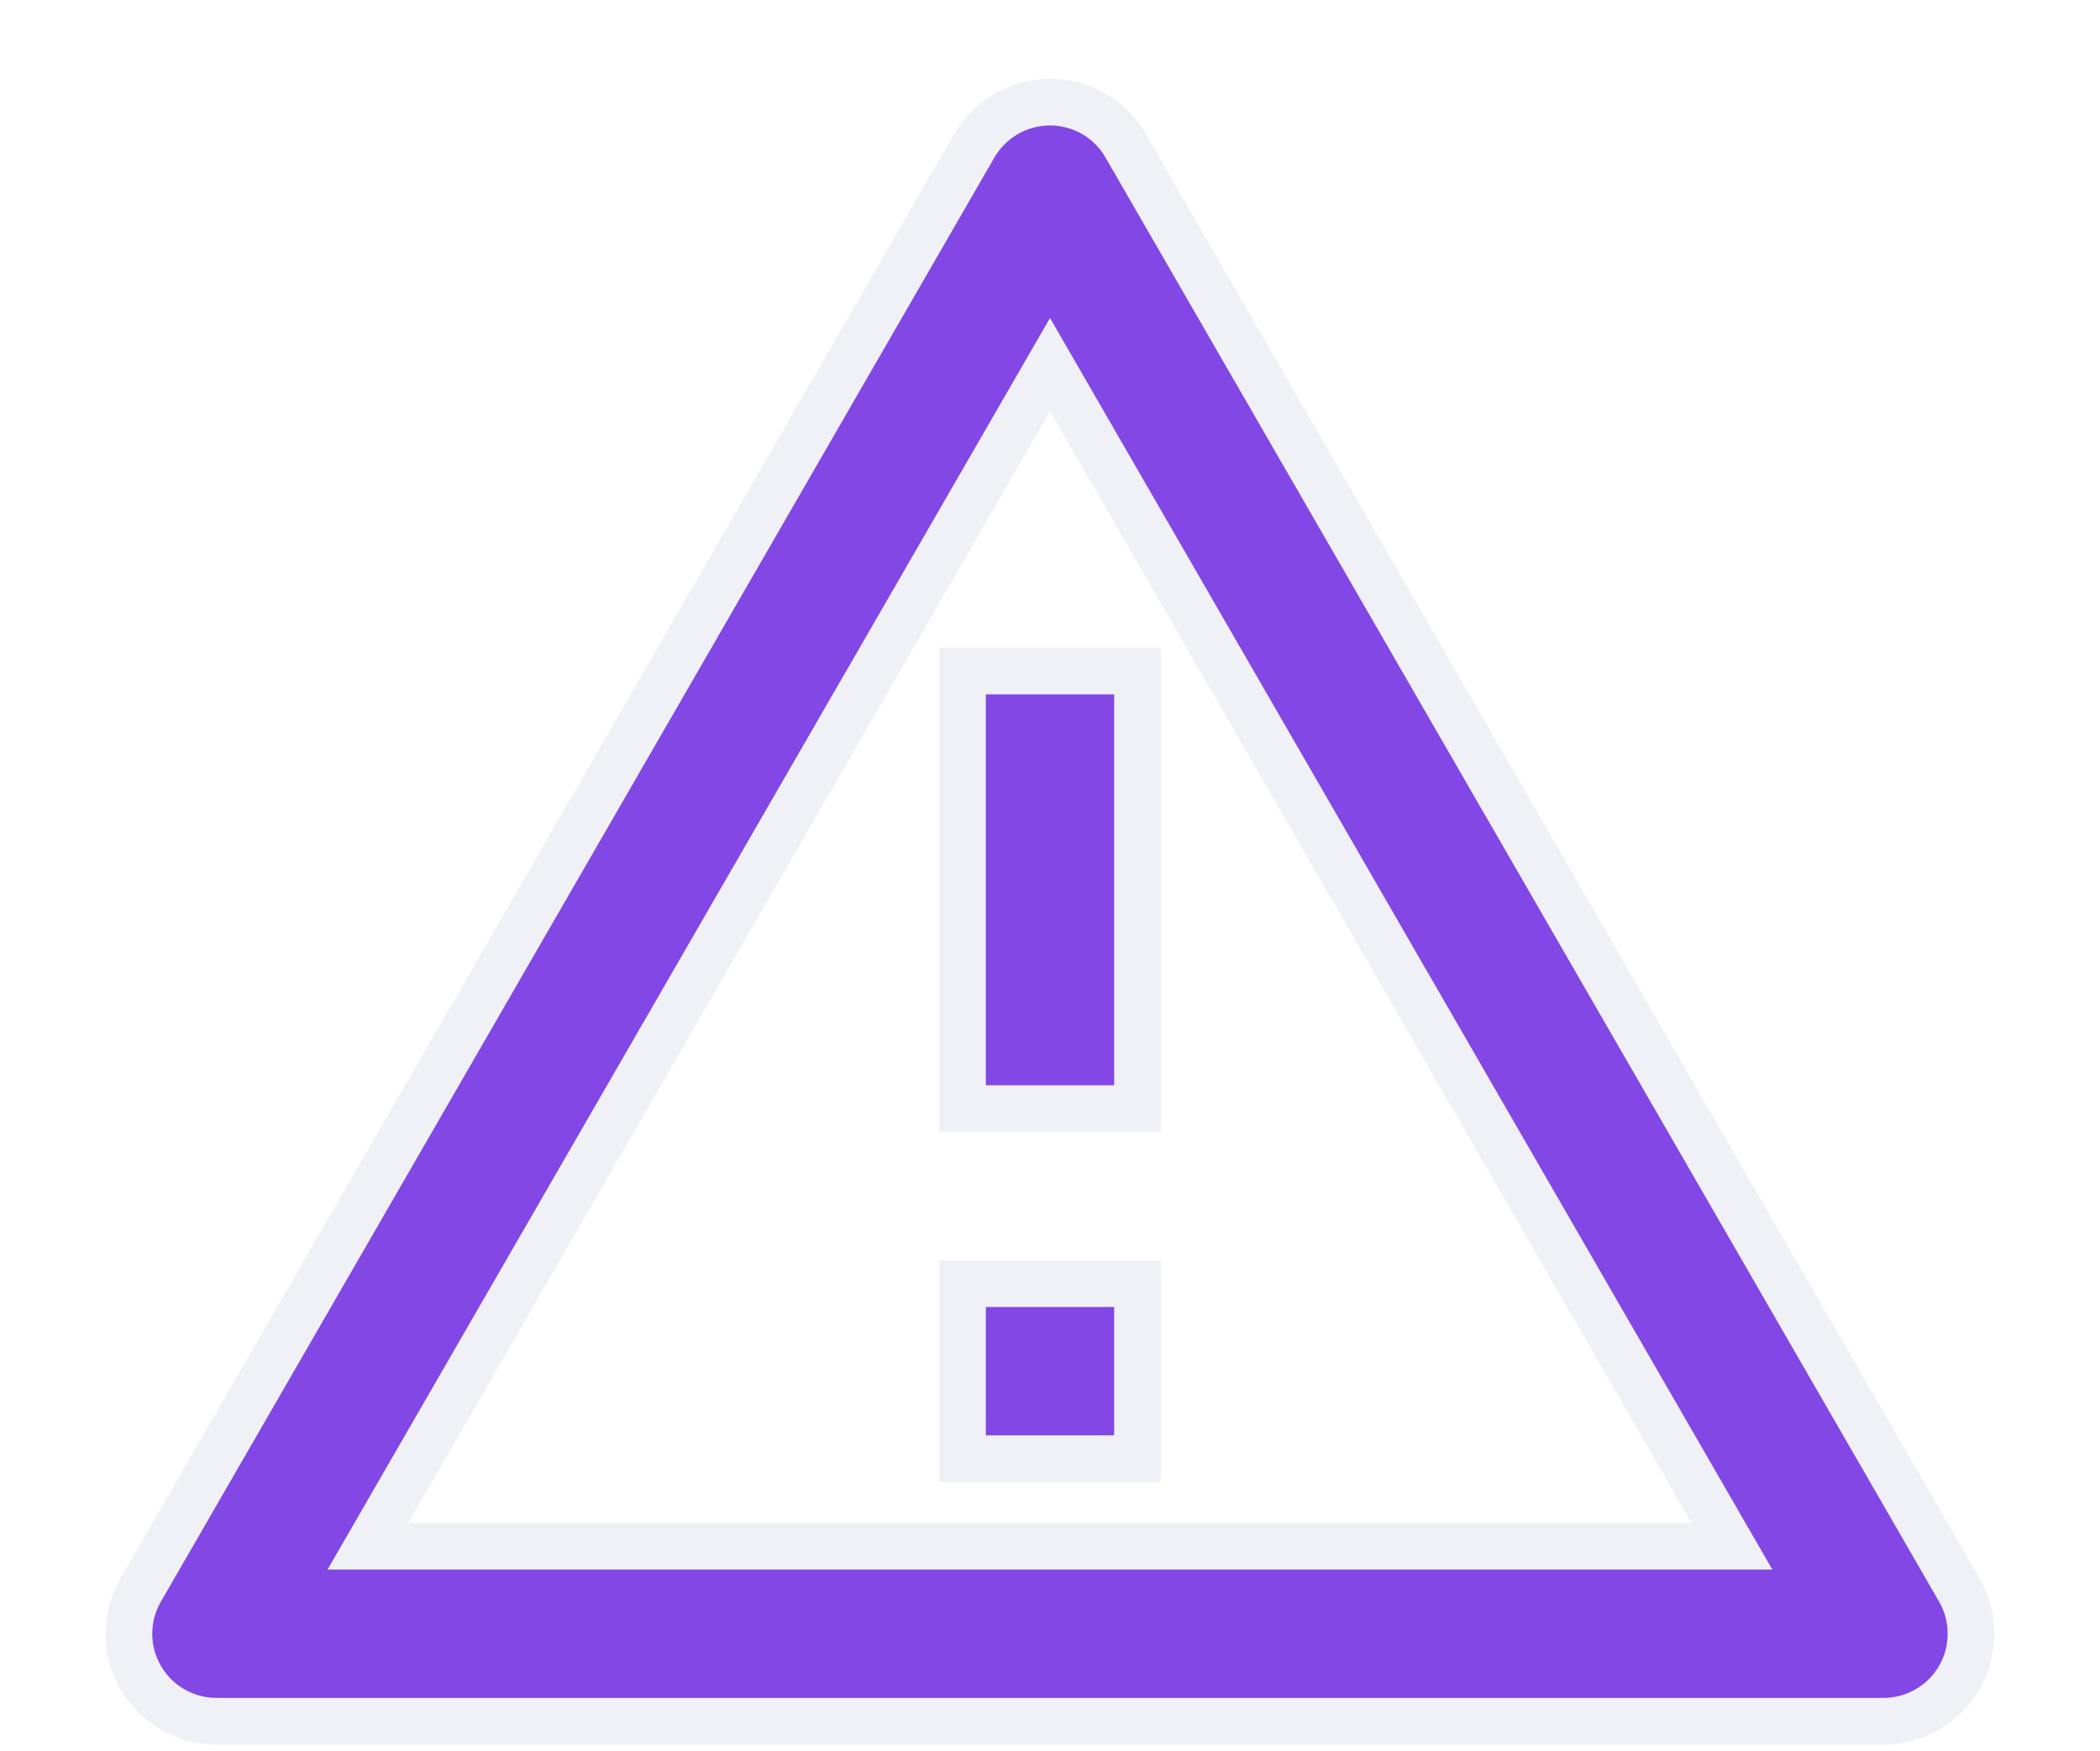
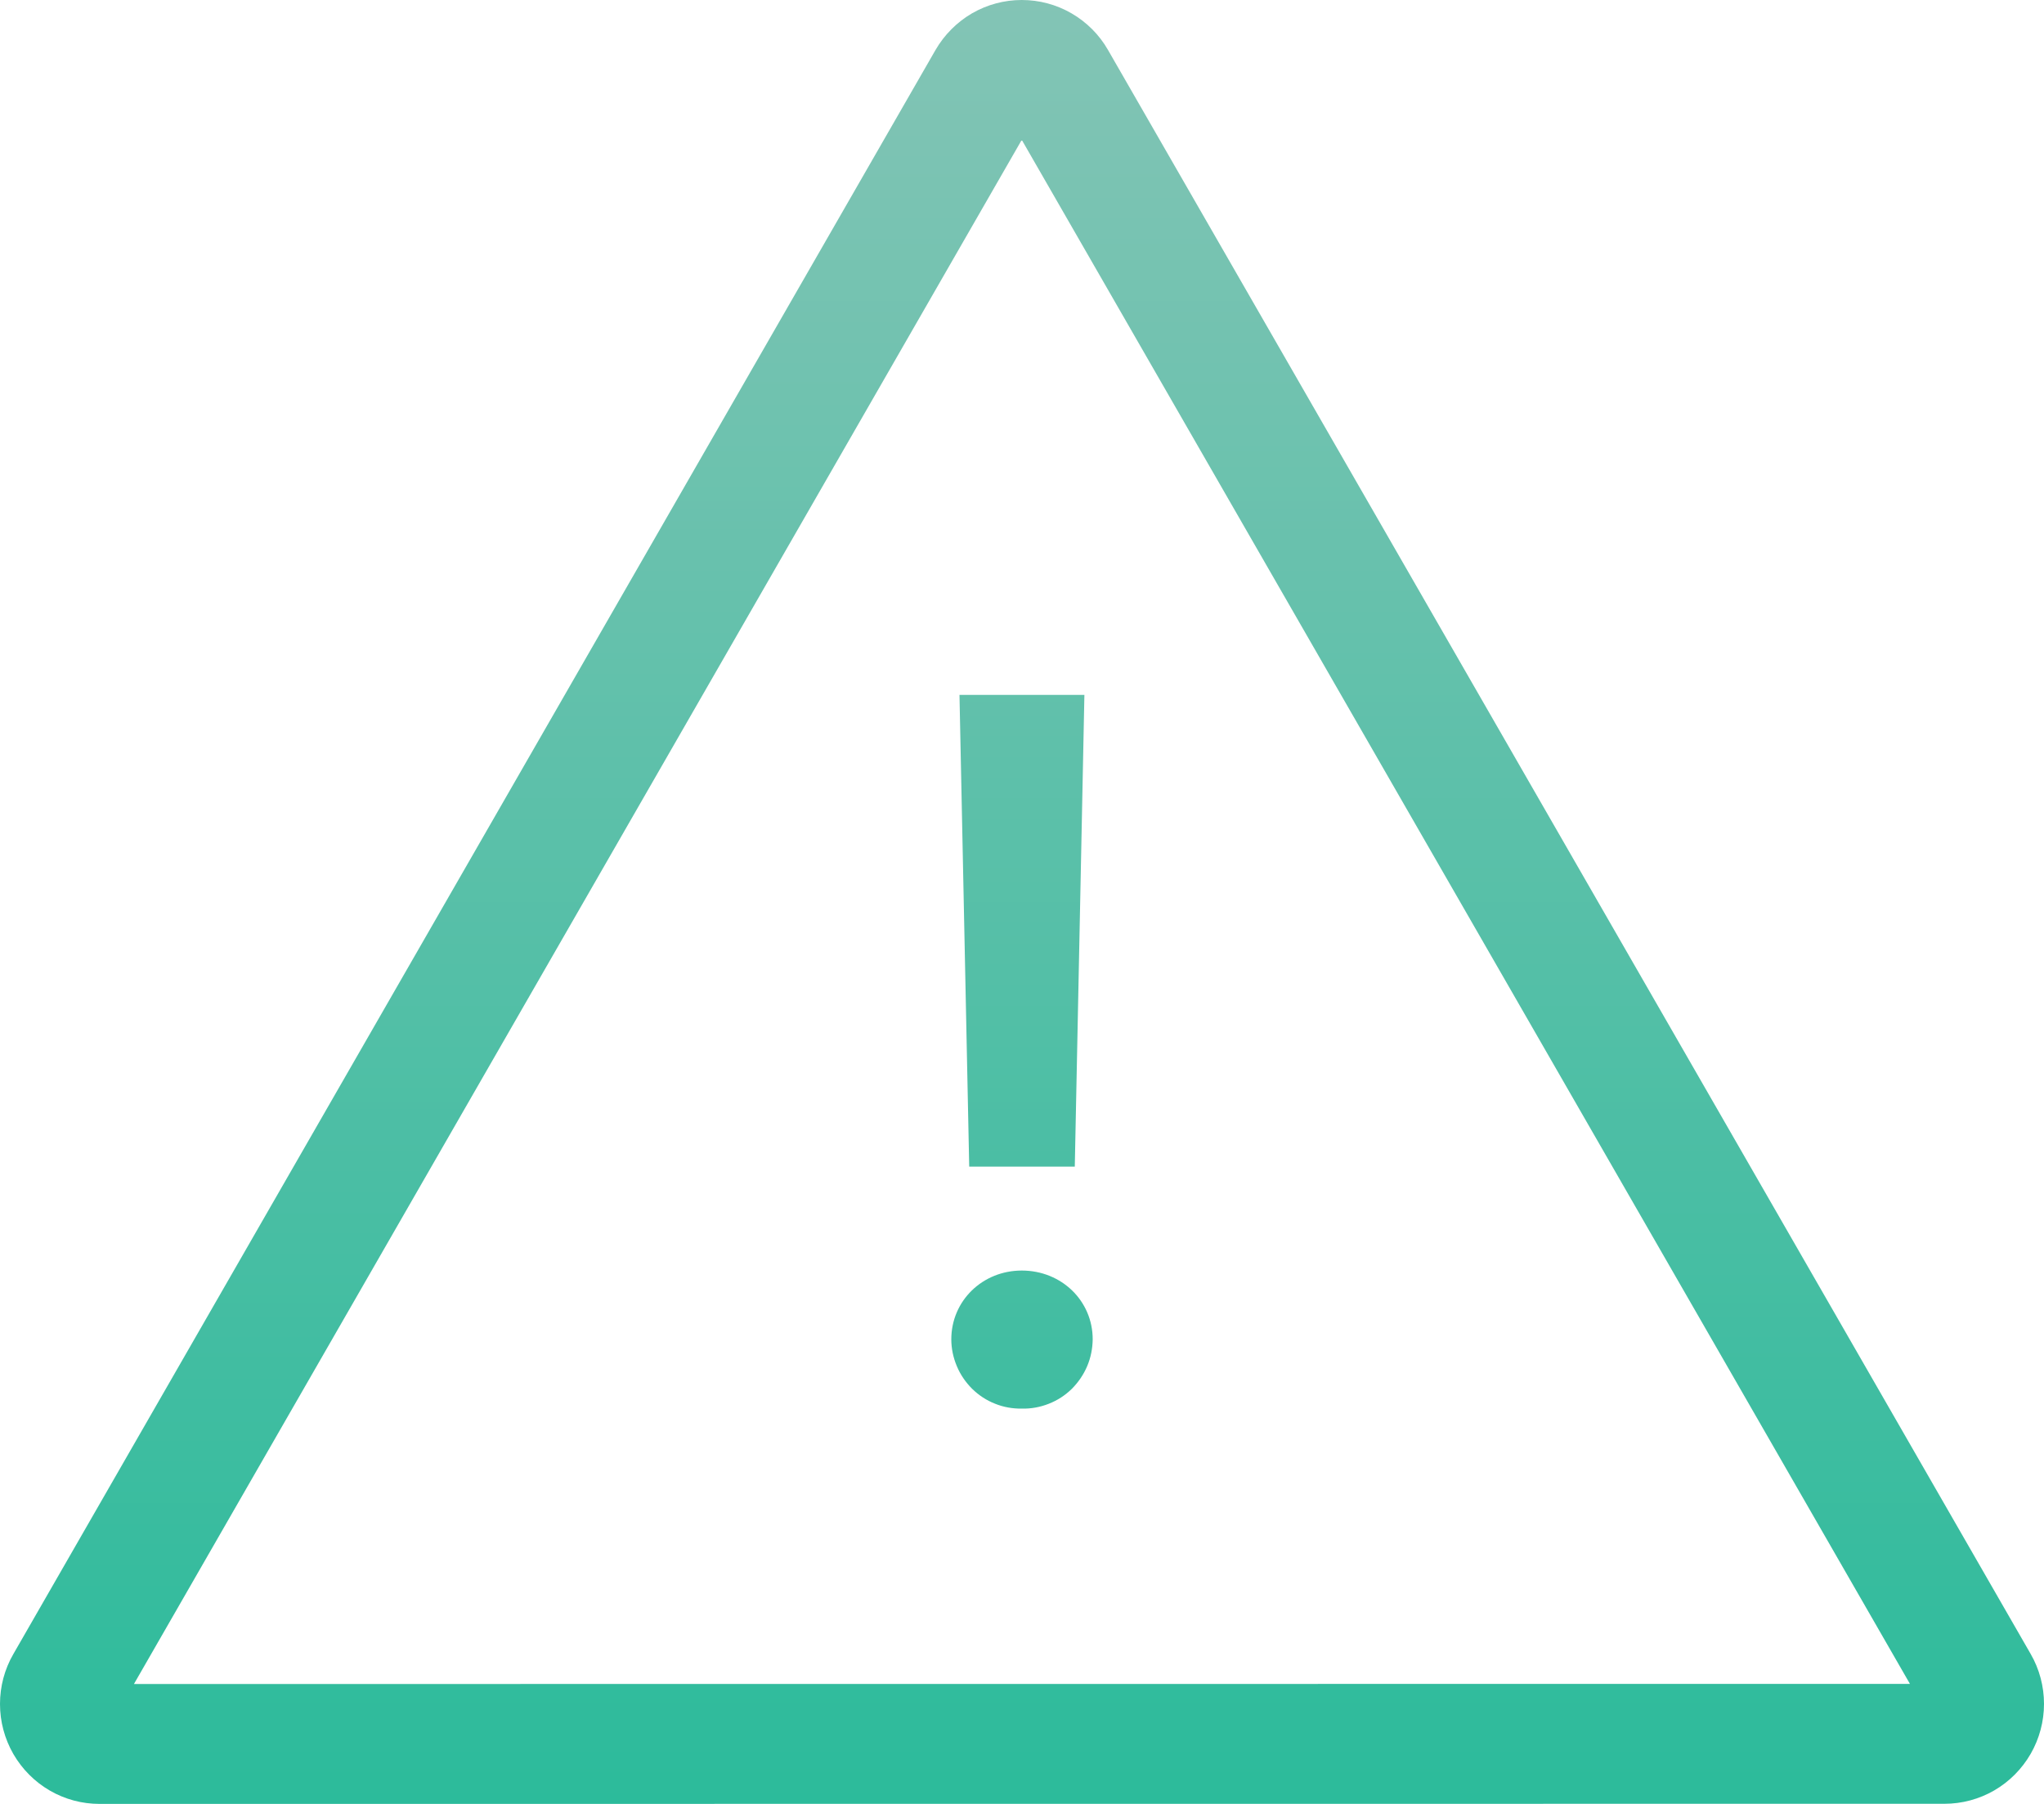
- <svg xmlns="http://www.w3.org/2000/svg" width="18" height="15" viewBox="0 0 18 15" fill="none">
-   <path d="M9.649 1.25L16.794 13.625C16.86 13.739 16.894 13.868 16.894 14C16.894 14.132 16.86 14.261 16.794 14.375C16.728 14.489 16.634 14.584 16.519 14.649C16.405 14.715 16.276 14.75 16.144 14.75H1.855C1.724 14.75 1.594 14.715 1.48 14.649C1.366 14.584 1.272 14.489 1.206 14.375C1.14 14.261 1.105 14.132 1.105 14C1.105 13.868 1.14 13.739 1.206 13.625L8.35 1.25C8.416 1.136 8.511 1.041 8.625 0.975C8.739 0.91 8.868 0.875 9 0.875C9.132 0.875 9.261 0.91 9.375 0.975C9.489 1.041 9.584 1.136 9.649 1.25ZM3.154 13.25H14.845L9 3.125L3.154 13.25ZM8.25 11H9.75V12.5H8.25V11ZM8.25 5.75H9.75V9.5H8.25V5.75Z" fill="#8247E5" stroke="#F0F1F6" stroke-width="0.4" />
+ <svg xmlns="http://www.w3.org/2000/svg" width="17" height="15" viewBox="0 0 17 15" fill="none">
+   <path fill-rule="evenodd" clip-rule="evenodd" d="M8.498 1.163L1.114 14.003L15.885 14.002L8.498 1.163ZM0.828 15C0.682 15 0.54 14.962 0.414 14.889C0.288 14.816 0.184 14.711 0.111 14.585C0.038 14.458 -9.22876e-07 14.315 0 14.169C9.22909e-07 14.023 0.038 13.88 0.111 13.754L7.781 0.415C7.854 0.289 7.959 0.184 8.084 0.111C8.21 0.038 8.353 0 8.498 0C8.644 0 8.786 0.038 8.912 0.111C9.038 0.184 9.143 0.289 9.215 0.415L16.889 13.753C16.962 13.879 17 14.023 17 14.168C17 14.314 16.962 14.457 16.889 14.584C16.816 14.71 16.712 14.815 16.586 14.888C16.46 14.961 16.317 14.999 16.172 14.999L0.828 15ZM7.98 5.778H9.019L8.939 9.701H8.061L7.98 5.778ZM8.498 11.713C8.422 11.714 8.346 11.701 8.275 11.672C8.204 11.644 8.14 11.602 8.085 11.548C8.031 11.494 7.987 11.43 7.958 11.36C7.928 11.289 7.912 11.213 7.912 11.137C7.912 10.817 8.171 10.565 8.498 10.565C8.829 10.565 9.088 10.817 9.088 11.137C9.087 11.213 9.072 11.29 9.042 11.36C9.012 11.431 8.968 11.495 8.914 11.549C8.859 11.603 8.794 11.645 8.722 11.673C8.651 11.701 8.575 11.715 8.498 11.713Z" fill="url(#paint0_linear_141_173)" />
+   <defs>
+     <linearGradient id="paint0_linear_141_173" x1="8.451" y1="0" x2="8.451" y2="15" gradientUnits="userSpaceOnUse">
+       <stop stop-color="#83C4B5" />
+       <stop offset="1" stop-color="#2CBB9B" />
+     </linearGradient>
+   </defs>
</svg>
